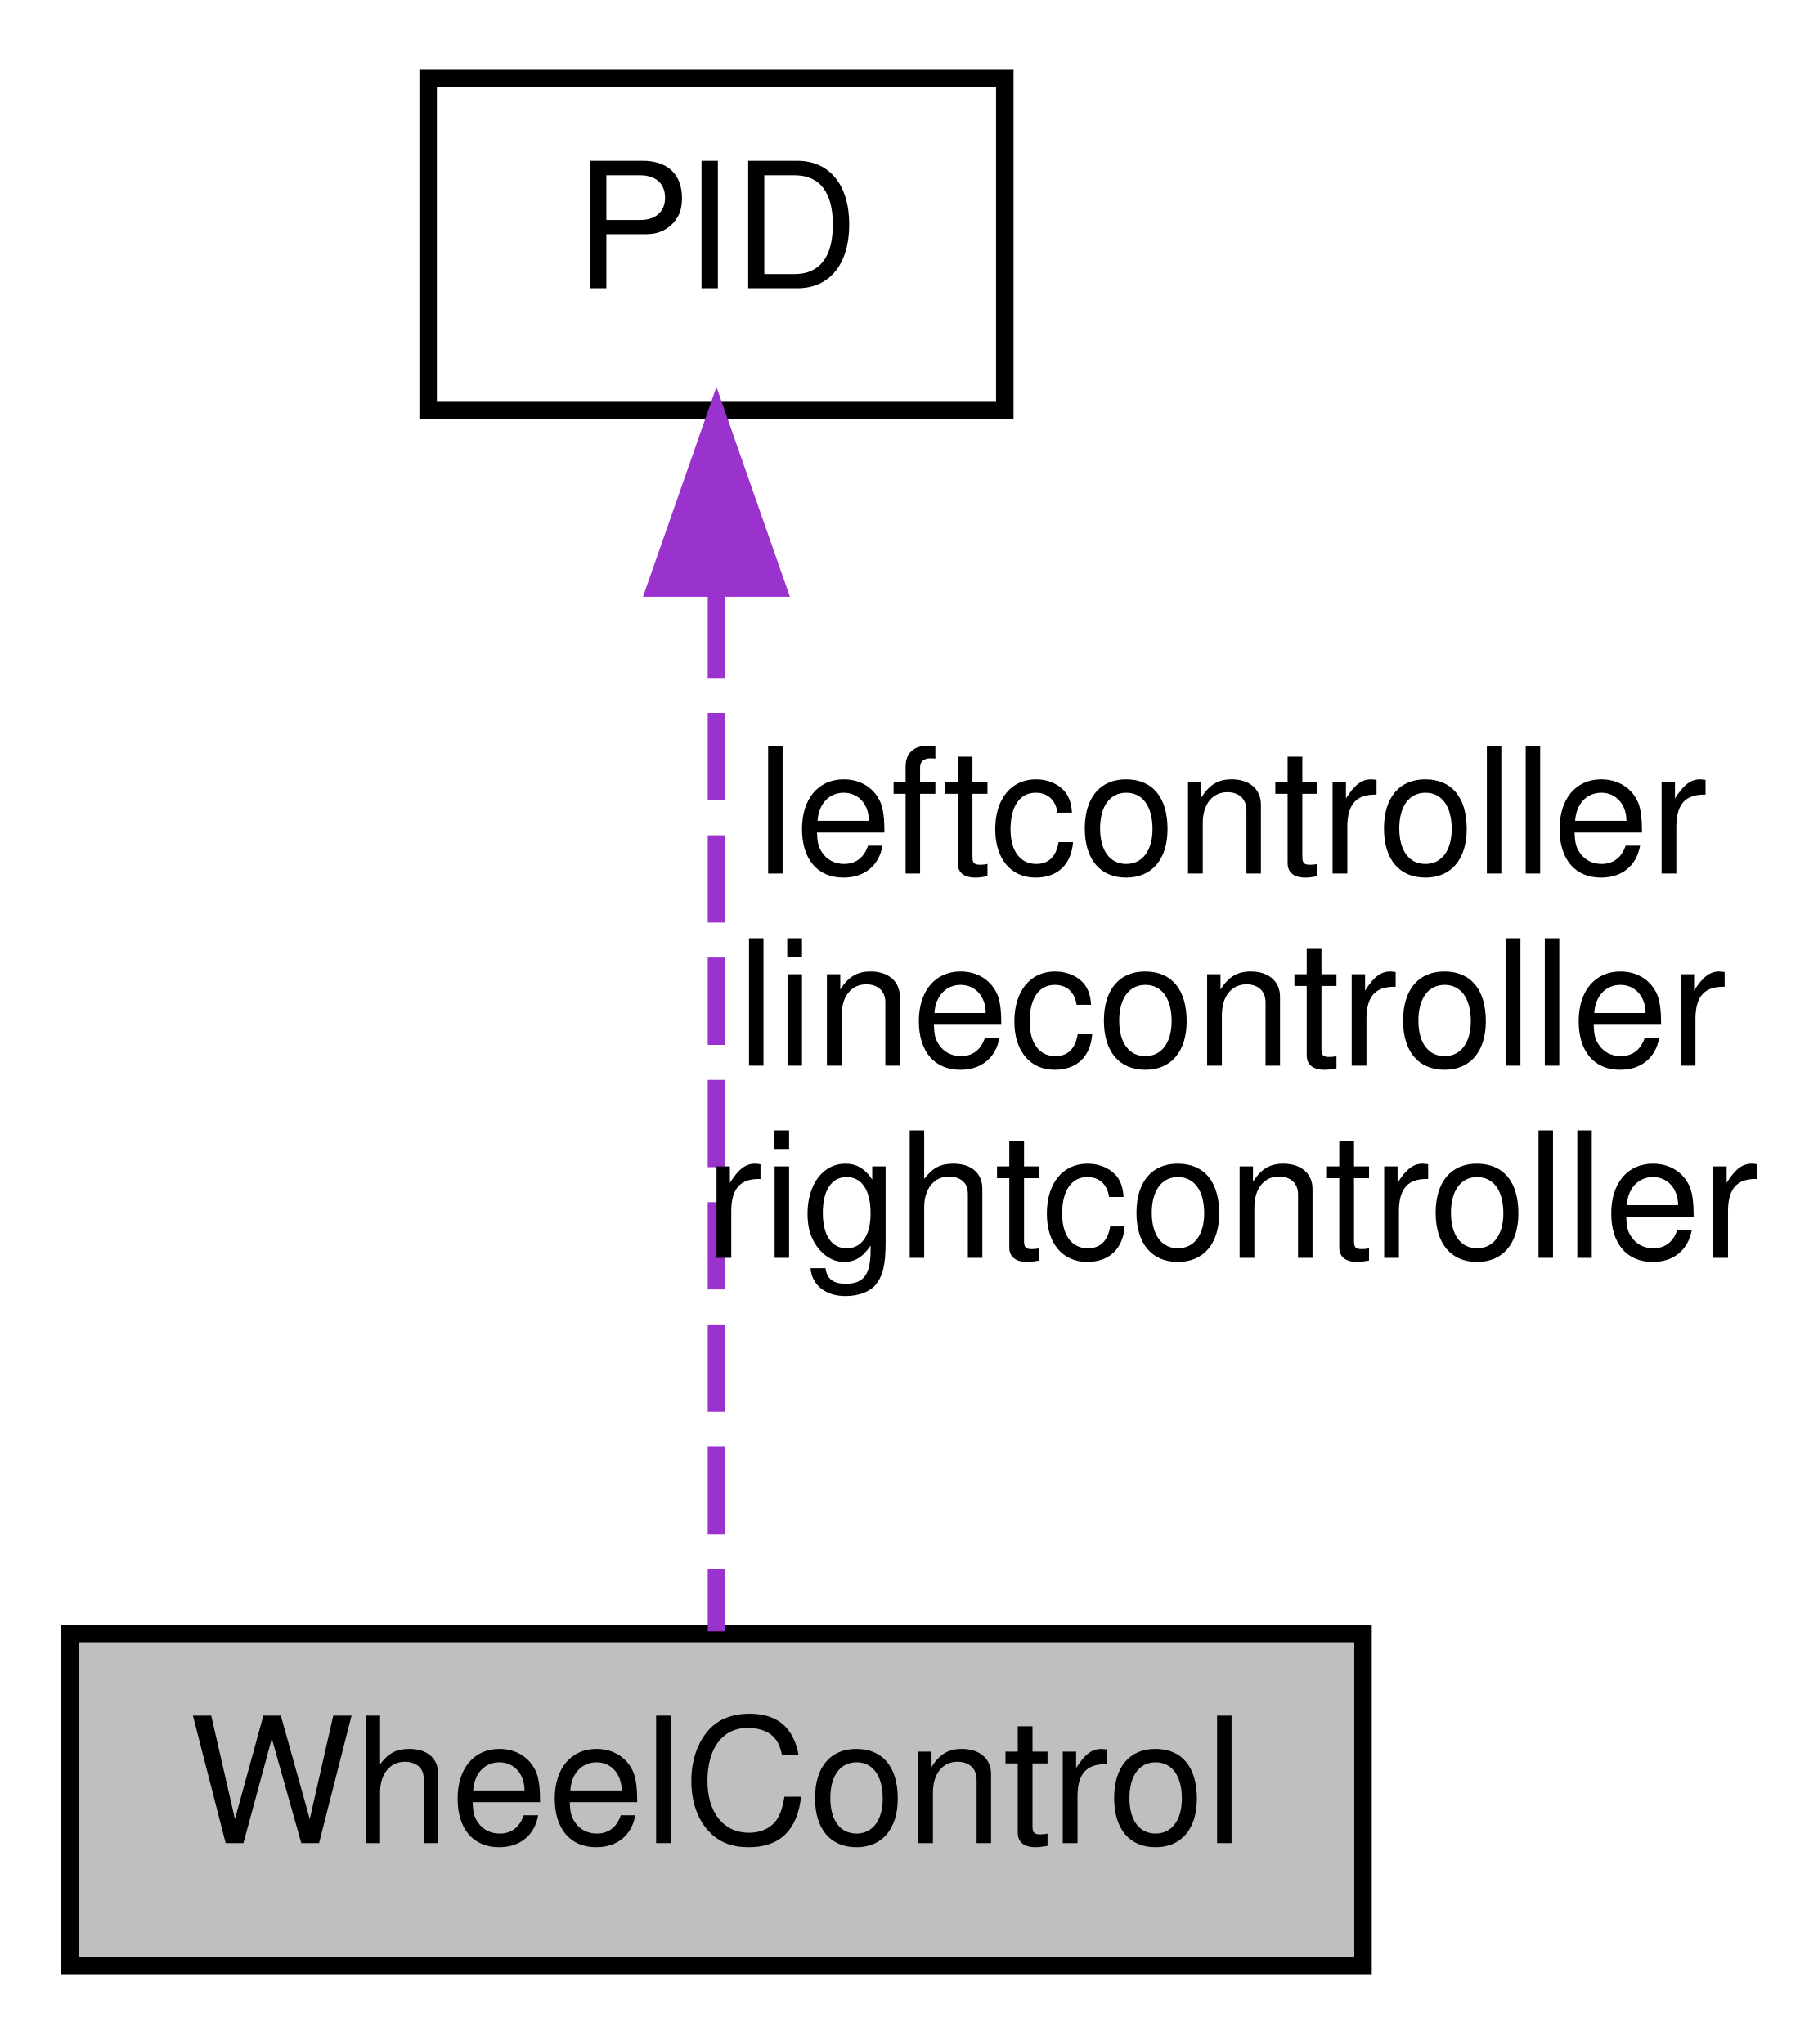
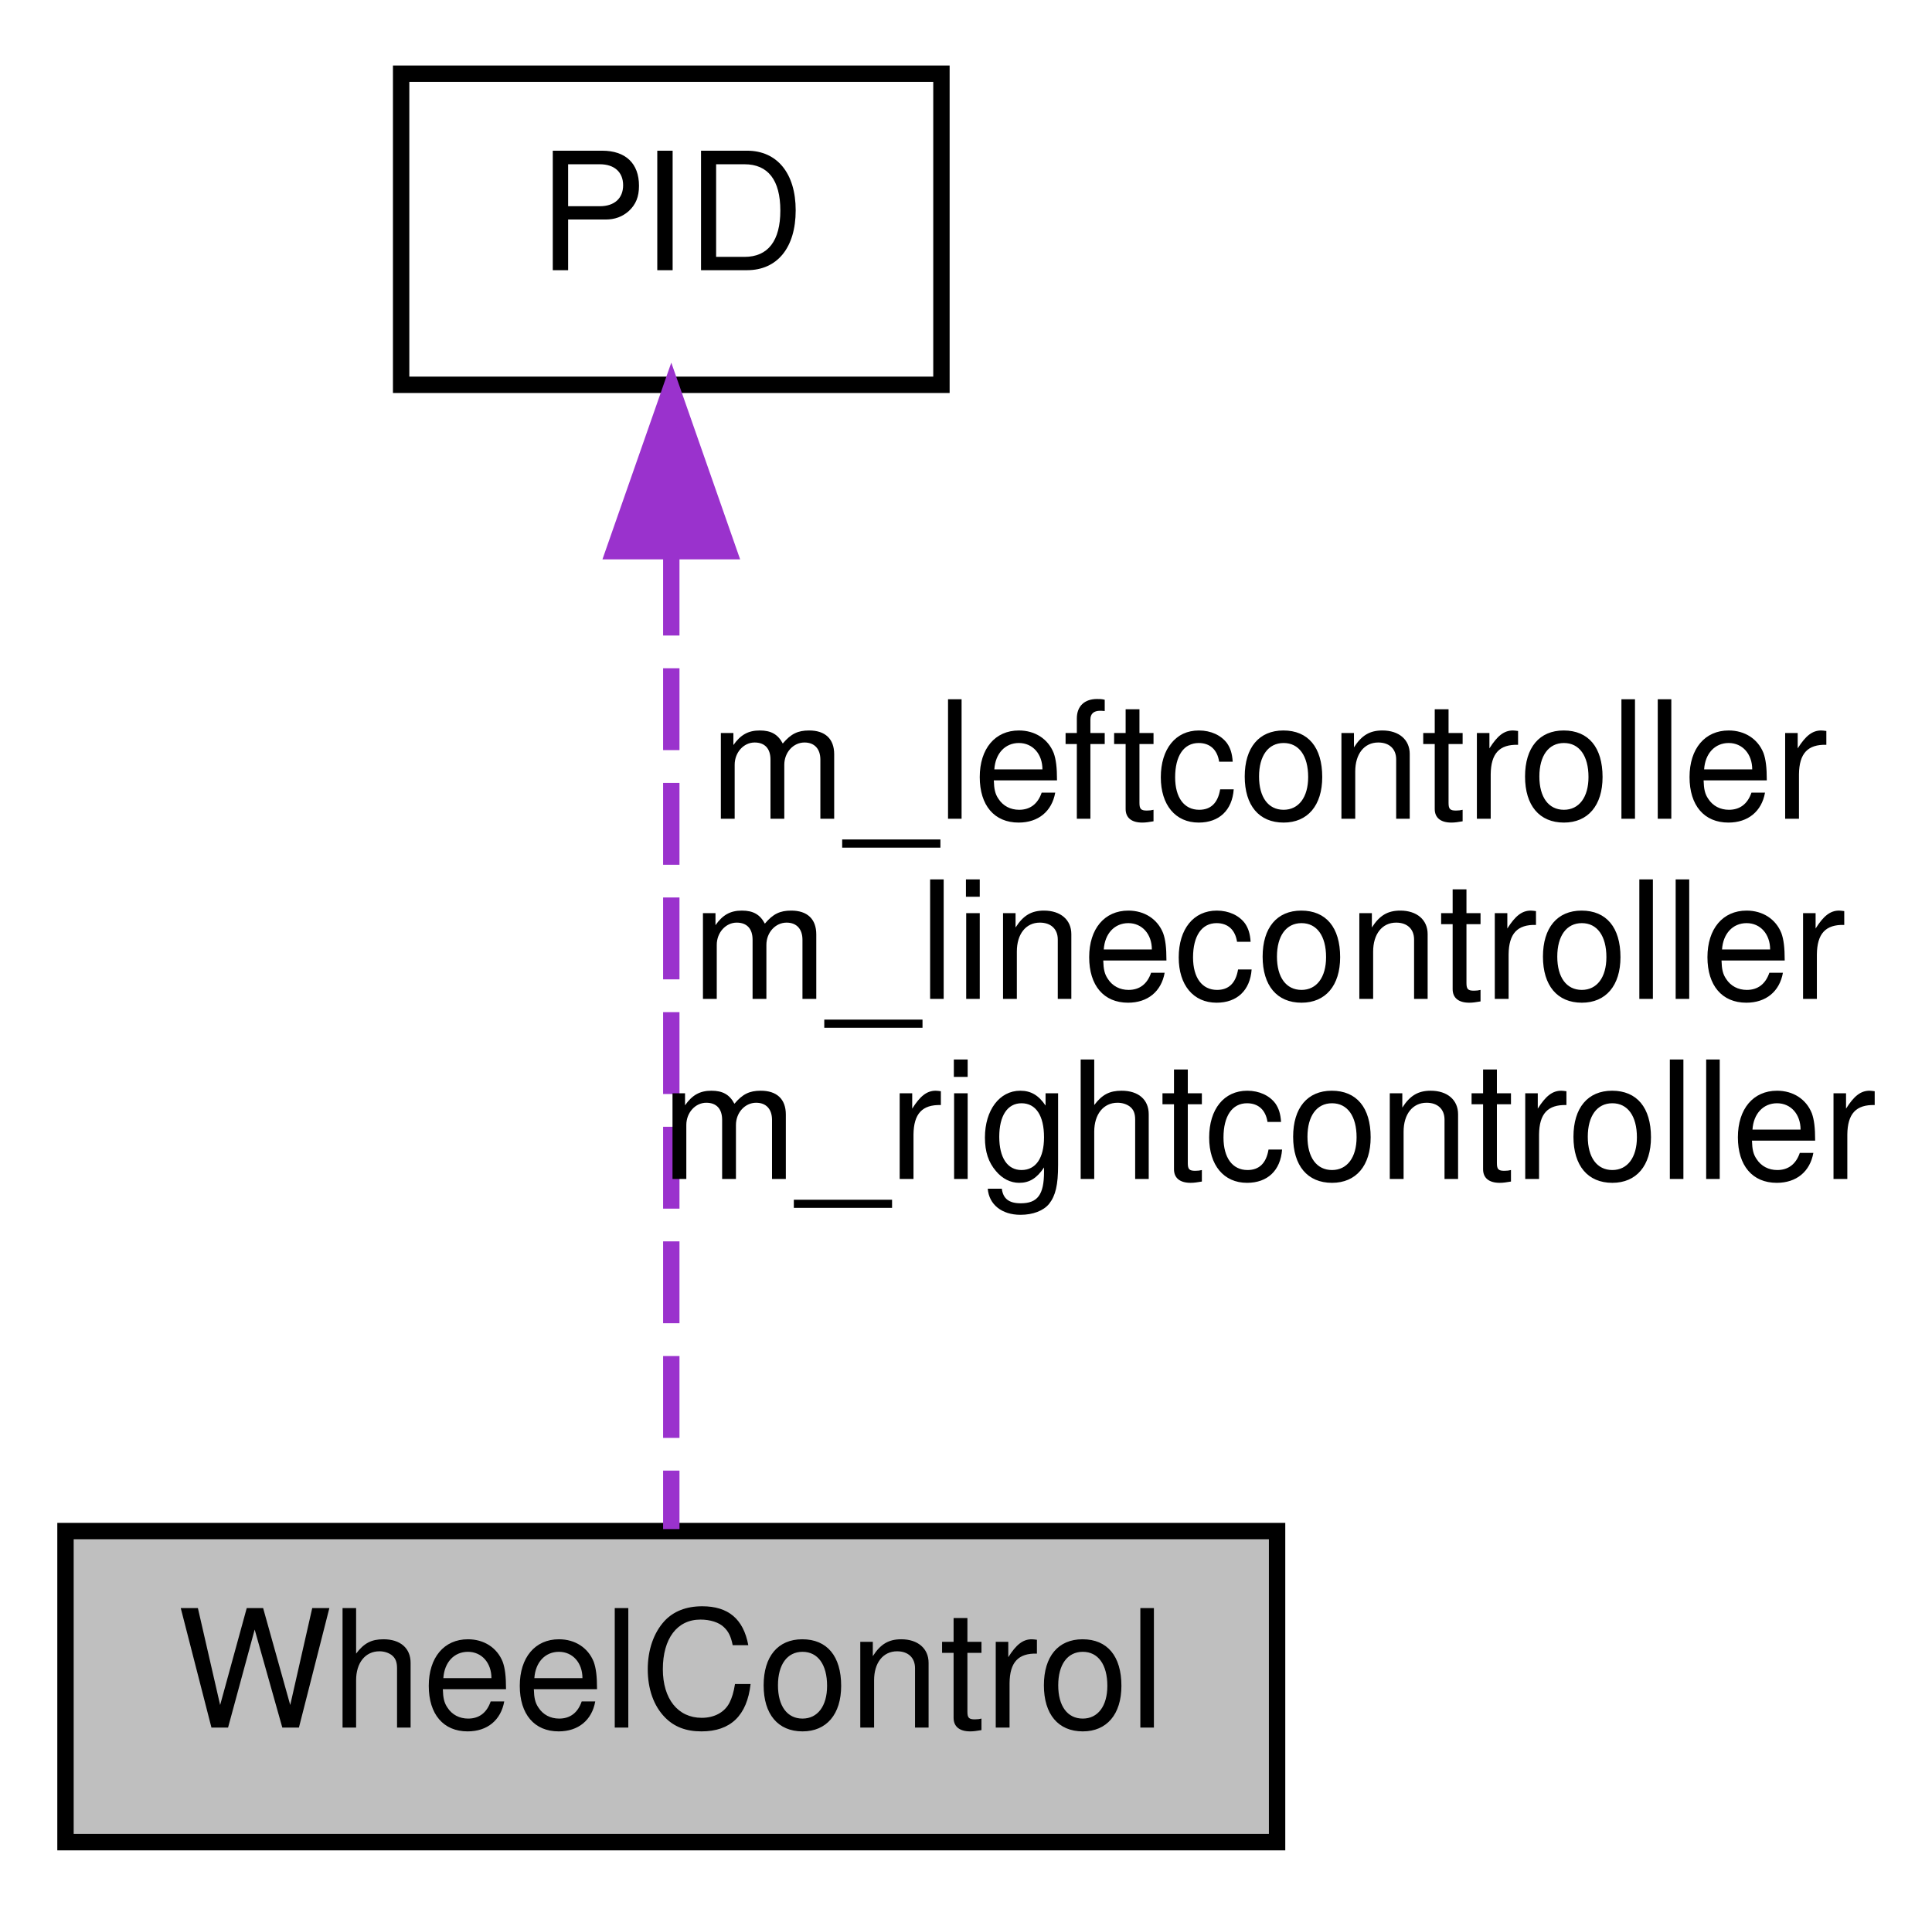
- <svg xmlns="http://www.w3.org/2000/svg" xmlns:xlink="http://www.w3.org/1999/xlink" width="104pt" height="117pt" viewBox="0.00 0.00 104.00 117.00">
+ <svg xmlns="http://www.w3.org/2000/svg" xmlns:xlink="http://www.w3.org/1999/xlink" width="118pt" height="117pt" viewBox="0.00 0.00 118.00 117.00">
  <g id="graph0" class="graph" transform="scale(1 1) rotate(0) translate(4 113)">
    <g id="node1" class="node">
      <g id="a_node1">
-         <a xlink:title=" ">
+         <a xlink:title="Controller class to handle speed and steering of the buggy.">
          <polygon fill="#bfbfbf" stroke="black" points="0,-0.5 0,-19.5 74,-19.5 74,-0.5 0,-0.5" />
          <text text-anchor="middle" x="37" y="-7.5" font-family="Helvetica,sans-Serif" font-size="10.00">WheelControl</text>
        </a>
      </g>
    </g>
    <g id="node2" class="node">
      <g id="a_node2">
        <a xlink:href="class_p_i_d.html" target="_top" xlink:title="Proportional-integral-derivative controller.">
          <polygon fill="none" stroke="black" points="20.5,-89.5 20.5,-108.5 53.5,-108.5 53.5,-89.5 20.5,-89.5" />
          <text text-anchor="middle" x="37" y="-96.5" font-family="Helvetica,sans-Serif" font-size="10.00">PID</text>
        </a>
      </g>
    </g>
    <g id="edge1" class="edge">
      <path fill="none" stroke="#9a32cd" stroke-dasharray="5,2" d="M37,-79.19C37,-60.74 37,-33.41 37,-19.62" />
      <polygon fill="#9a32cd" stroke="#9a32cd" points="33.5,-79.34 37,-89.34 40.5,-79.34 33.5,-79.34" />
-       <text text-anchor="middle" x="66.5" y="-63" font-family="Helvetica,sans-Serif" font-size="10.00"> leftcontroller</text>
-       <text text-anchor="middle" x="66.5" y="-52" font-family="Helvetica,sans-Serif" font-size="10.00">linecontroller</text>
-       <text text-anchor="middle" x="66.5" y="-41" font-family="Helvetica,sans-Serif" font-size="10.00">rightcontroller</text>
+       <text text-anchor="middle" x="73.5" y="-63" font-family="Helvetica,sans-Serif" font-size="10.00"> m_leftcontroller</text>
+       <text text-anchor="middle" x="73.5" y="-52" font-family="Helvetica,sans-Serif" font-size="10.00">m_linecontroller</text>
+       <text text-anchor="middle" x="73.5" y="-41" font-family="Helvetica,sans-Serif" font-size="10.00">m_rightcontroller</text>
    </g>
  </g>
</svg>
